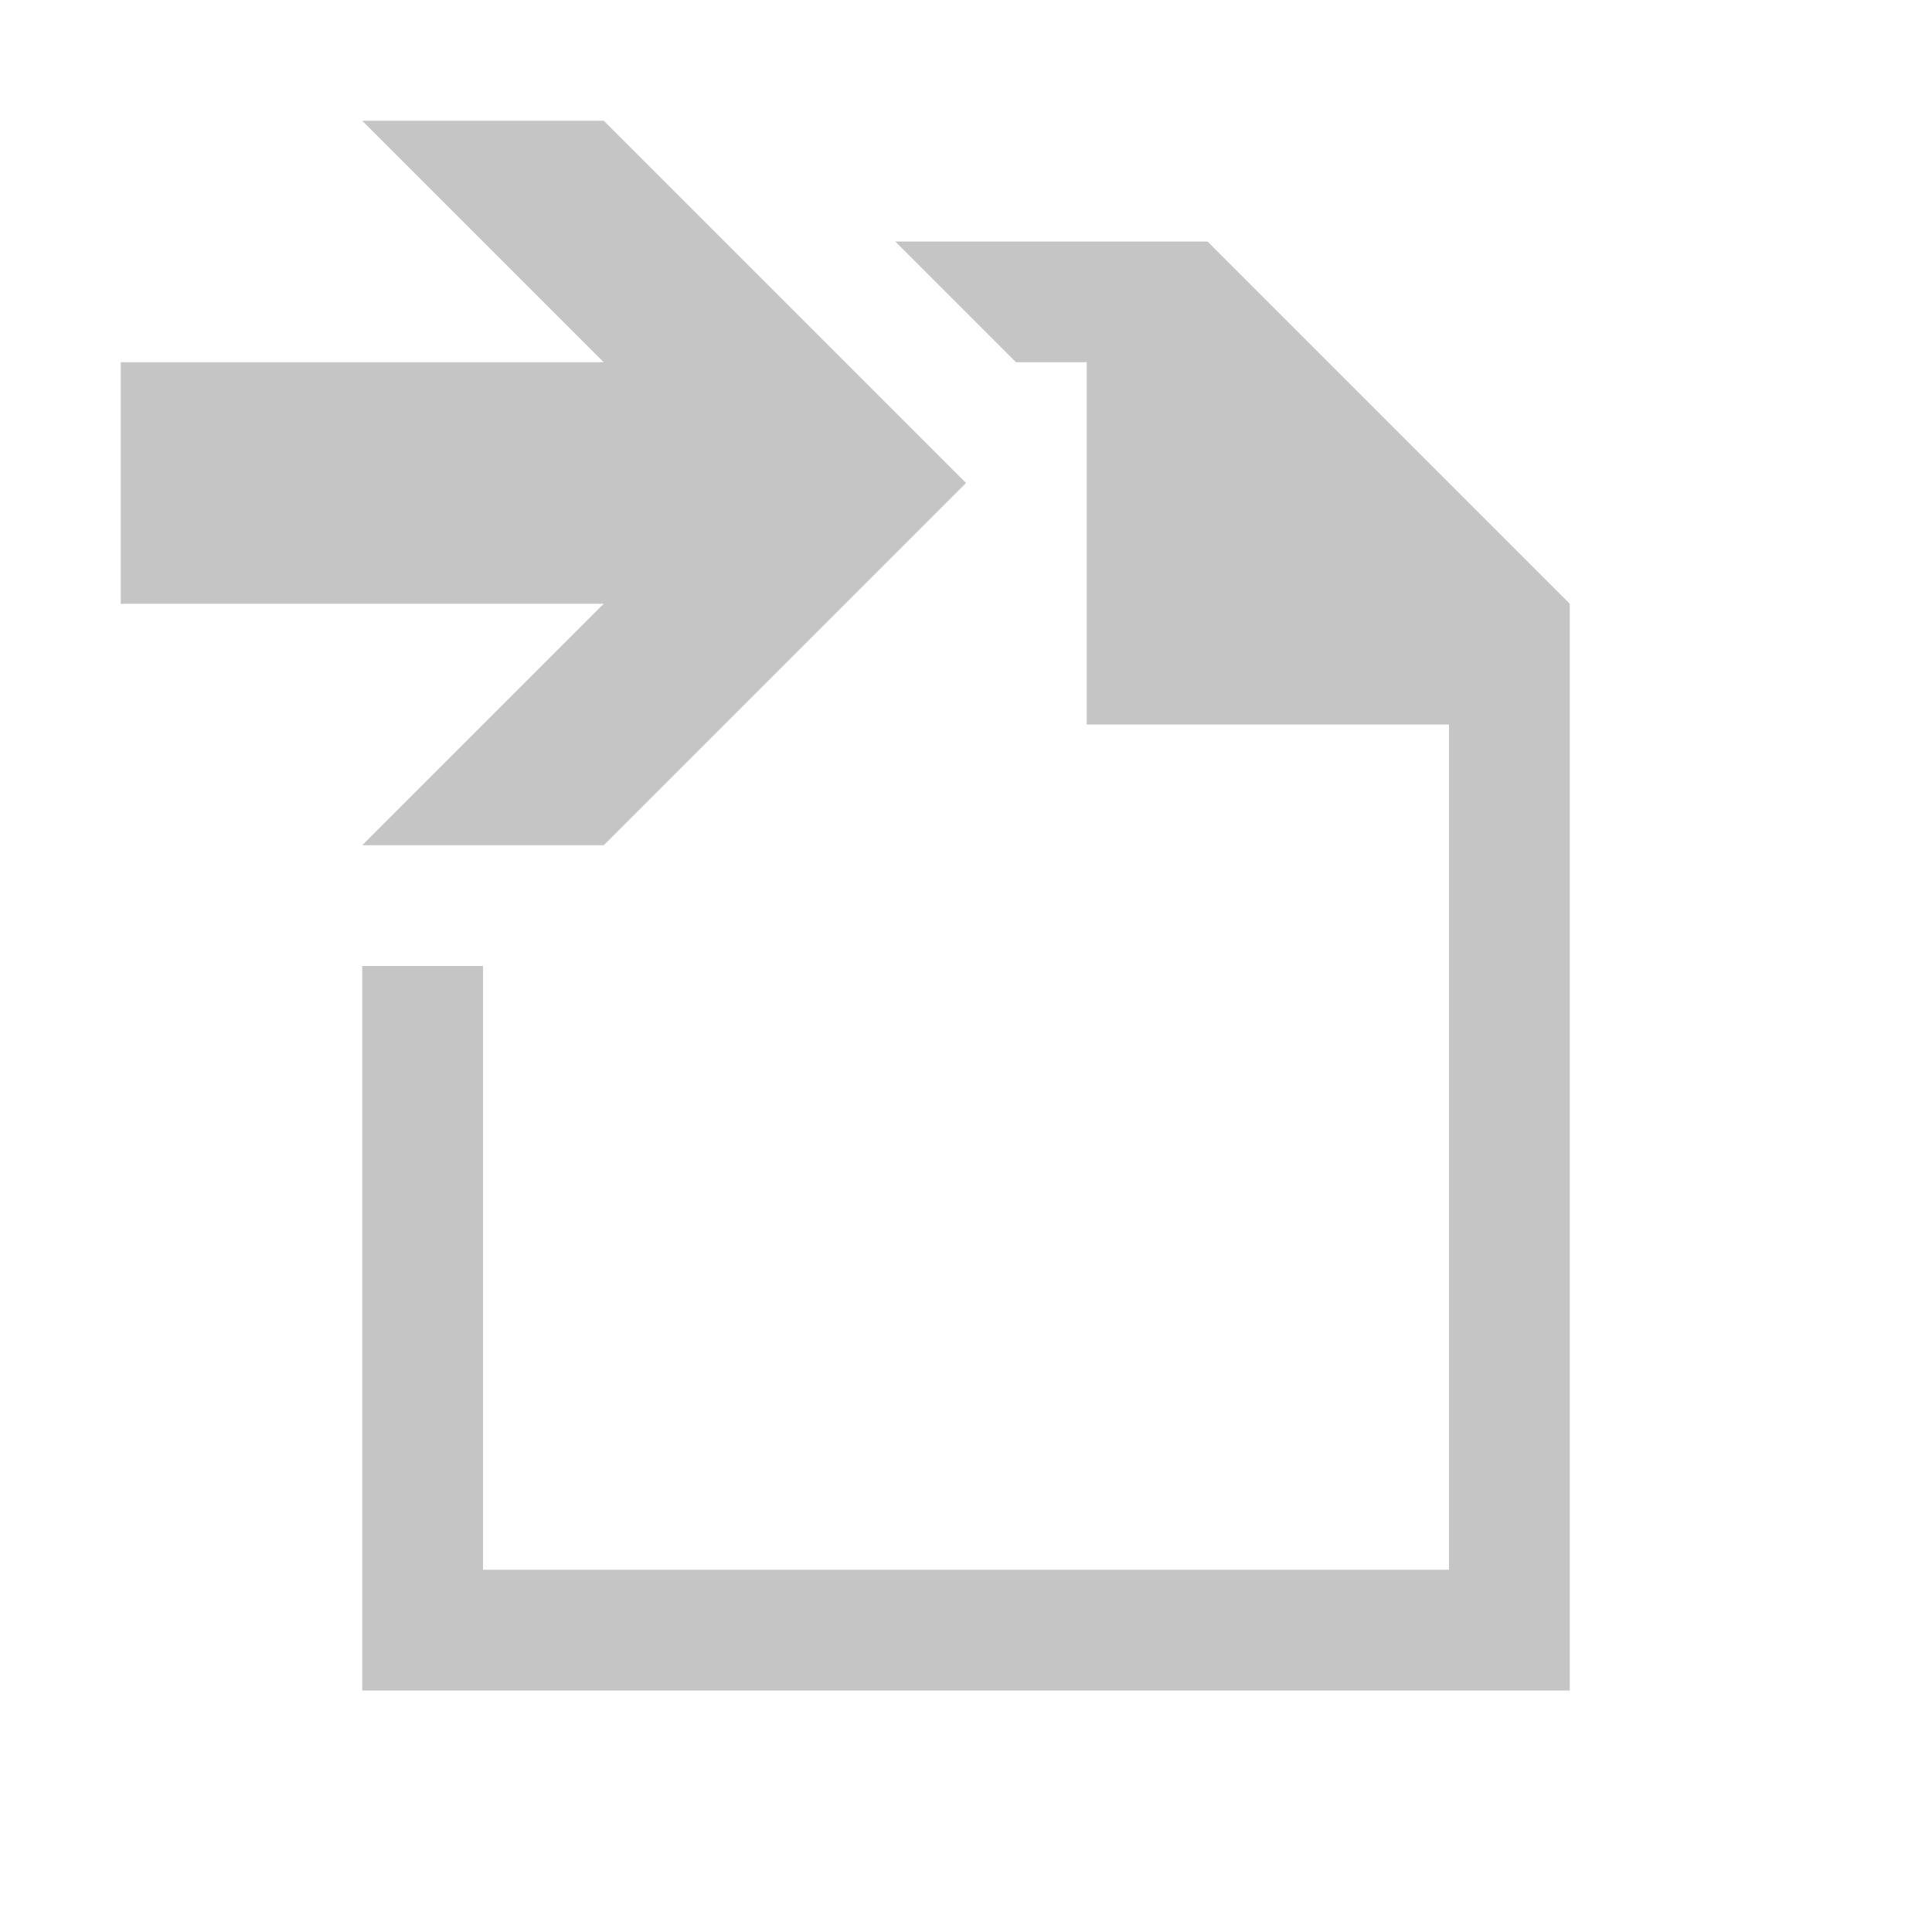
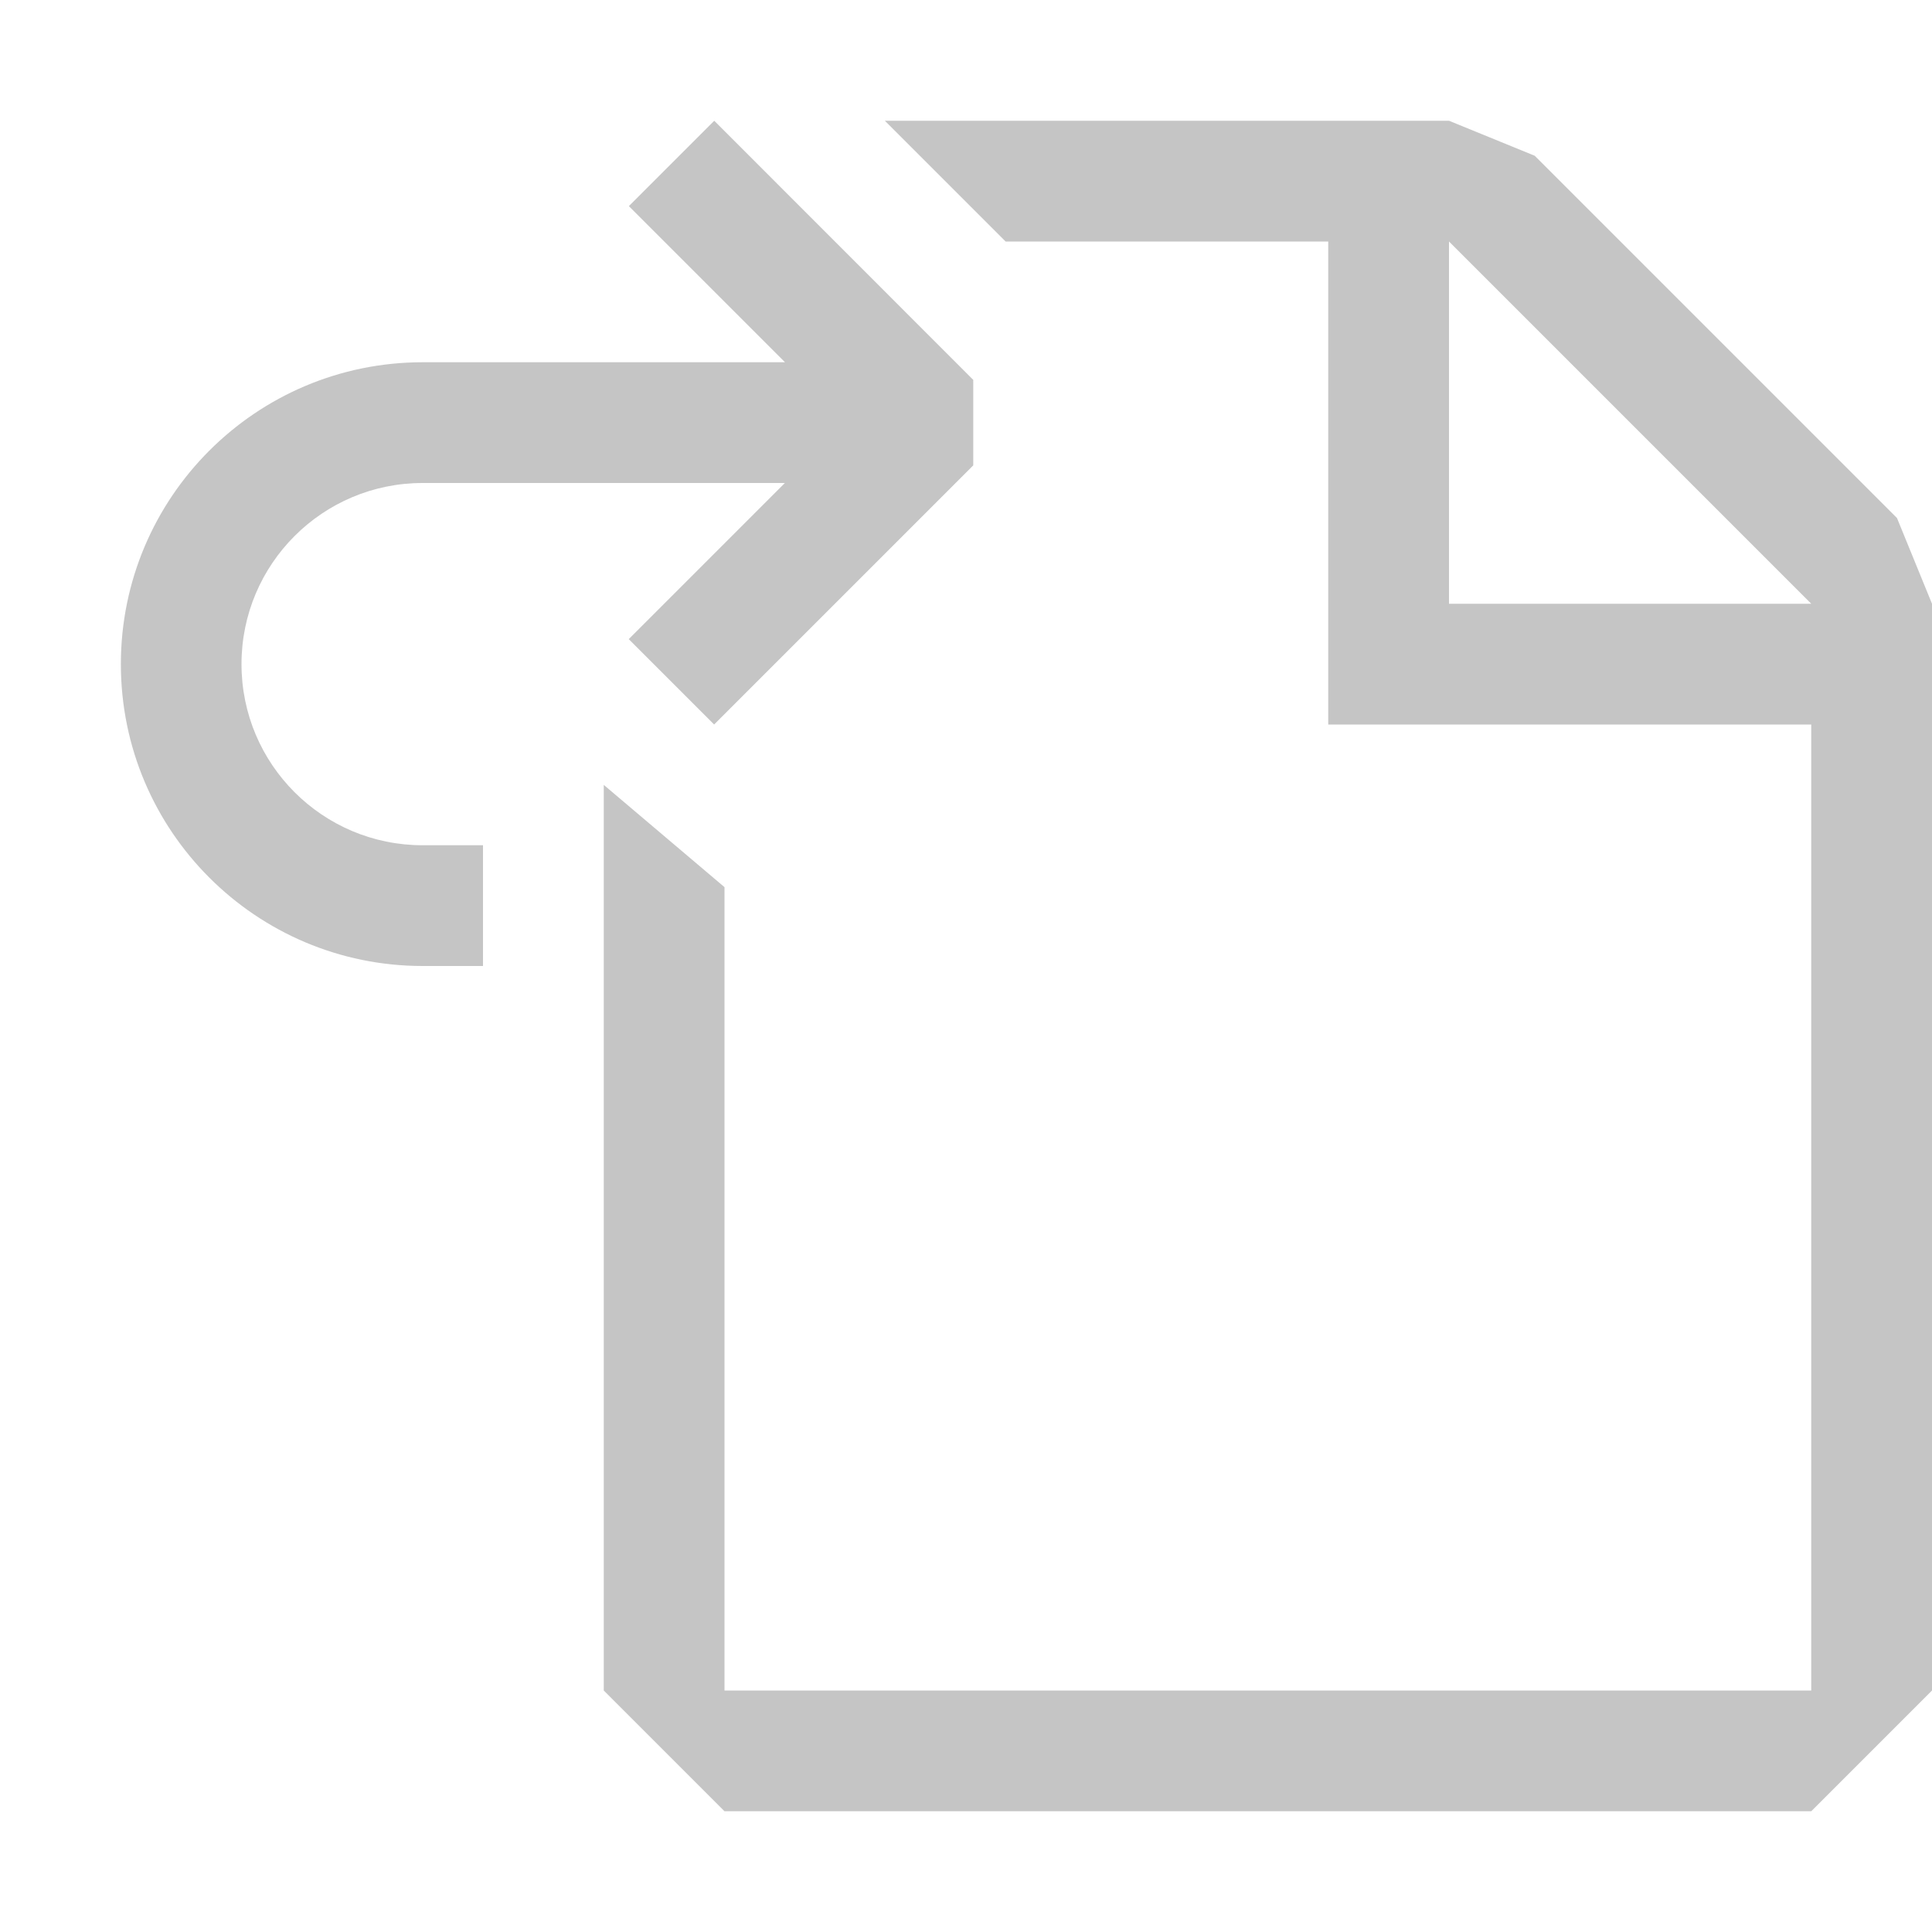
- <svg xmlns="http://www.w3.org/2000/svg" width="16" height="16">
-   <polygon fill="#C5C5C5" points="10,2 7.414,2 8.414,3 9,3 9,3.586 9,4 9,4.414 9,6 12,6 12,13 4,13 4,8 3,8 3,14 13,14 13,5" />
-   <polygon fill="#C5C5C5" points="5,1 3,1 5,3 1,3 1,5 5,5 3,7 5,7 8,4" />
+ <svg xmlns="http://www.w3.org/2000/svg" width="16" height="16" viewBox="0 0 16 16" fill="currentColor" version="1.1" id="svg11494">
+   <defs id="defs11498" />
+   <path fill-rule="evenodd" clip-rule="evenodd" d="M6 5.914l2.06-2.06v-.708L5.915 1l-.707.707.043.043.25.25 1 1h-3a2.5 2.5 0 0 0 0 5H4V7h-.5a1.5 1.5 0 1 1 0-3h3L5.207 5.293 5.914 6 6 5.914zM11 2H8.328l-1-1H12l.71.29 3 3L16 5v9l-1 1H6l-1-1V6.5l1 .847V14h9V6h-4V2zm1 0v3h3l-3-3z" id="path11492" style="fill:#c5c5c5;fill-opacity:1" />
</svg>
